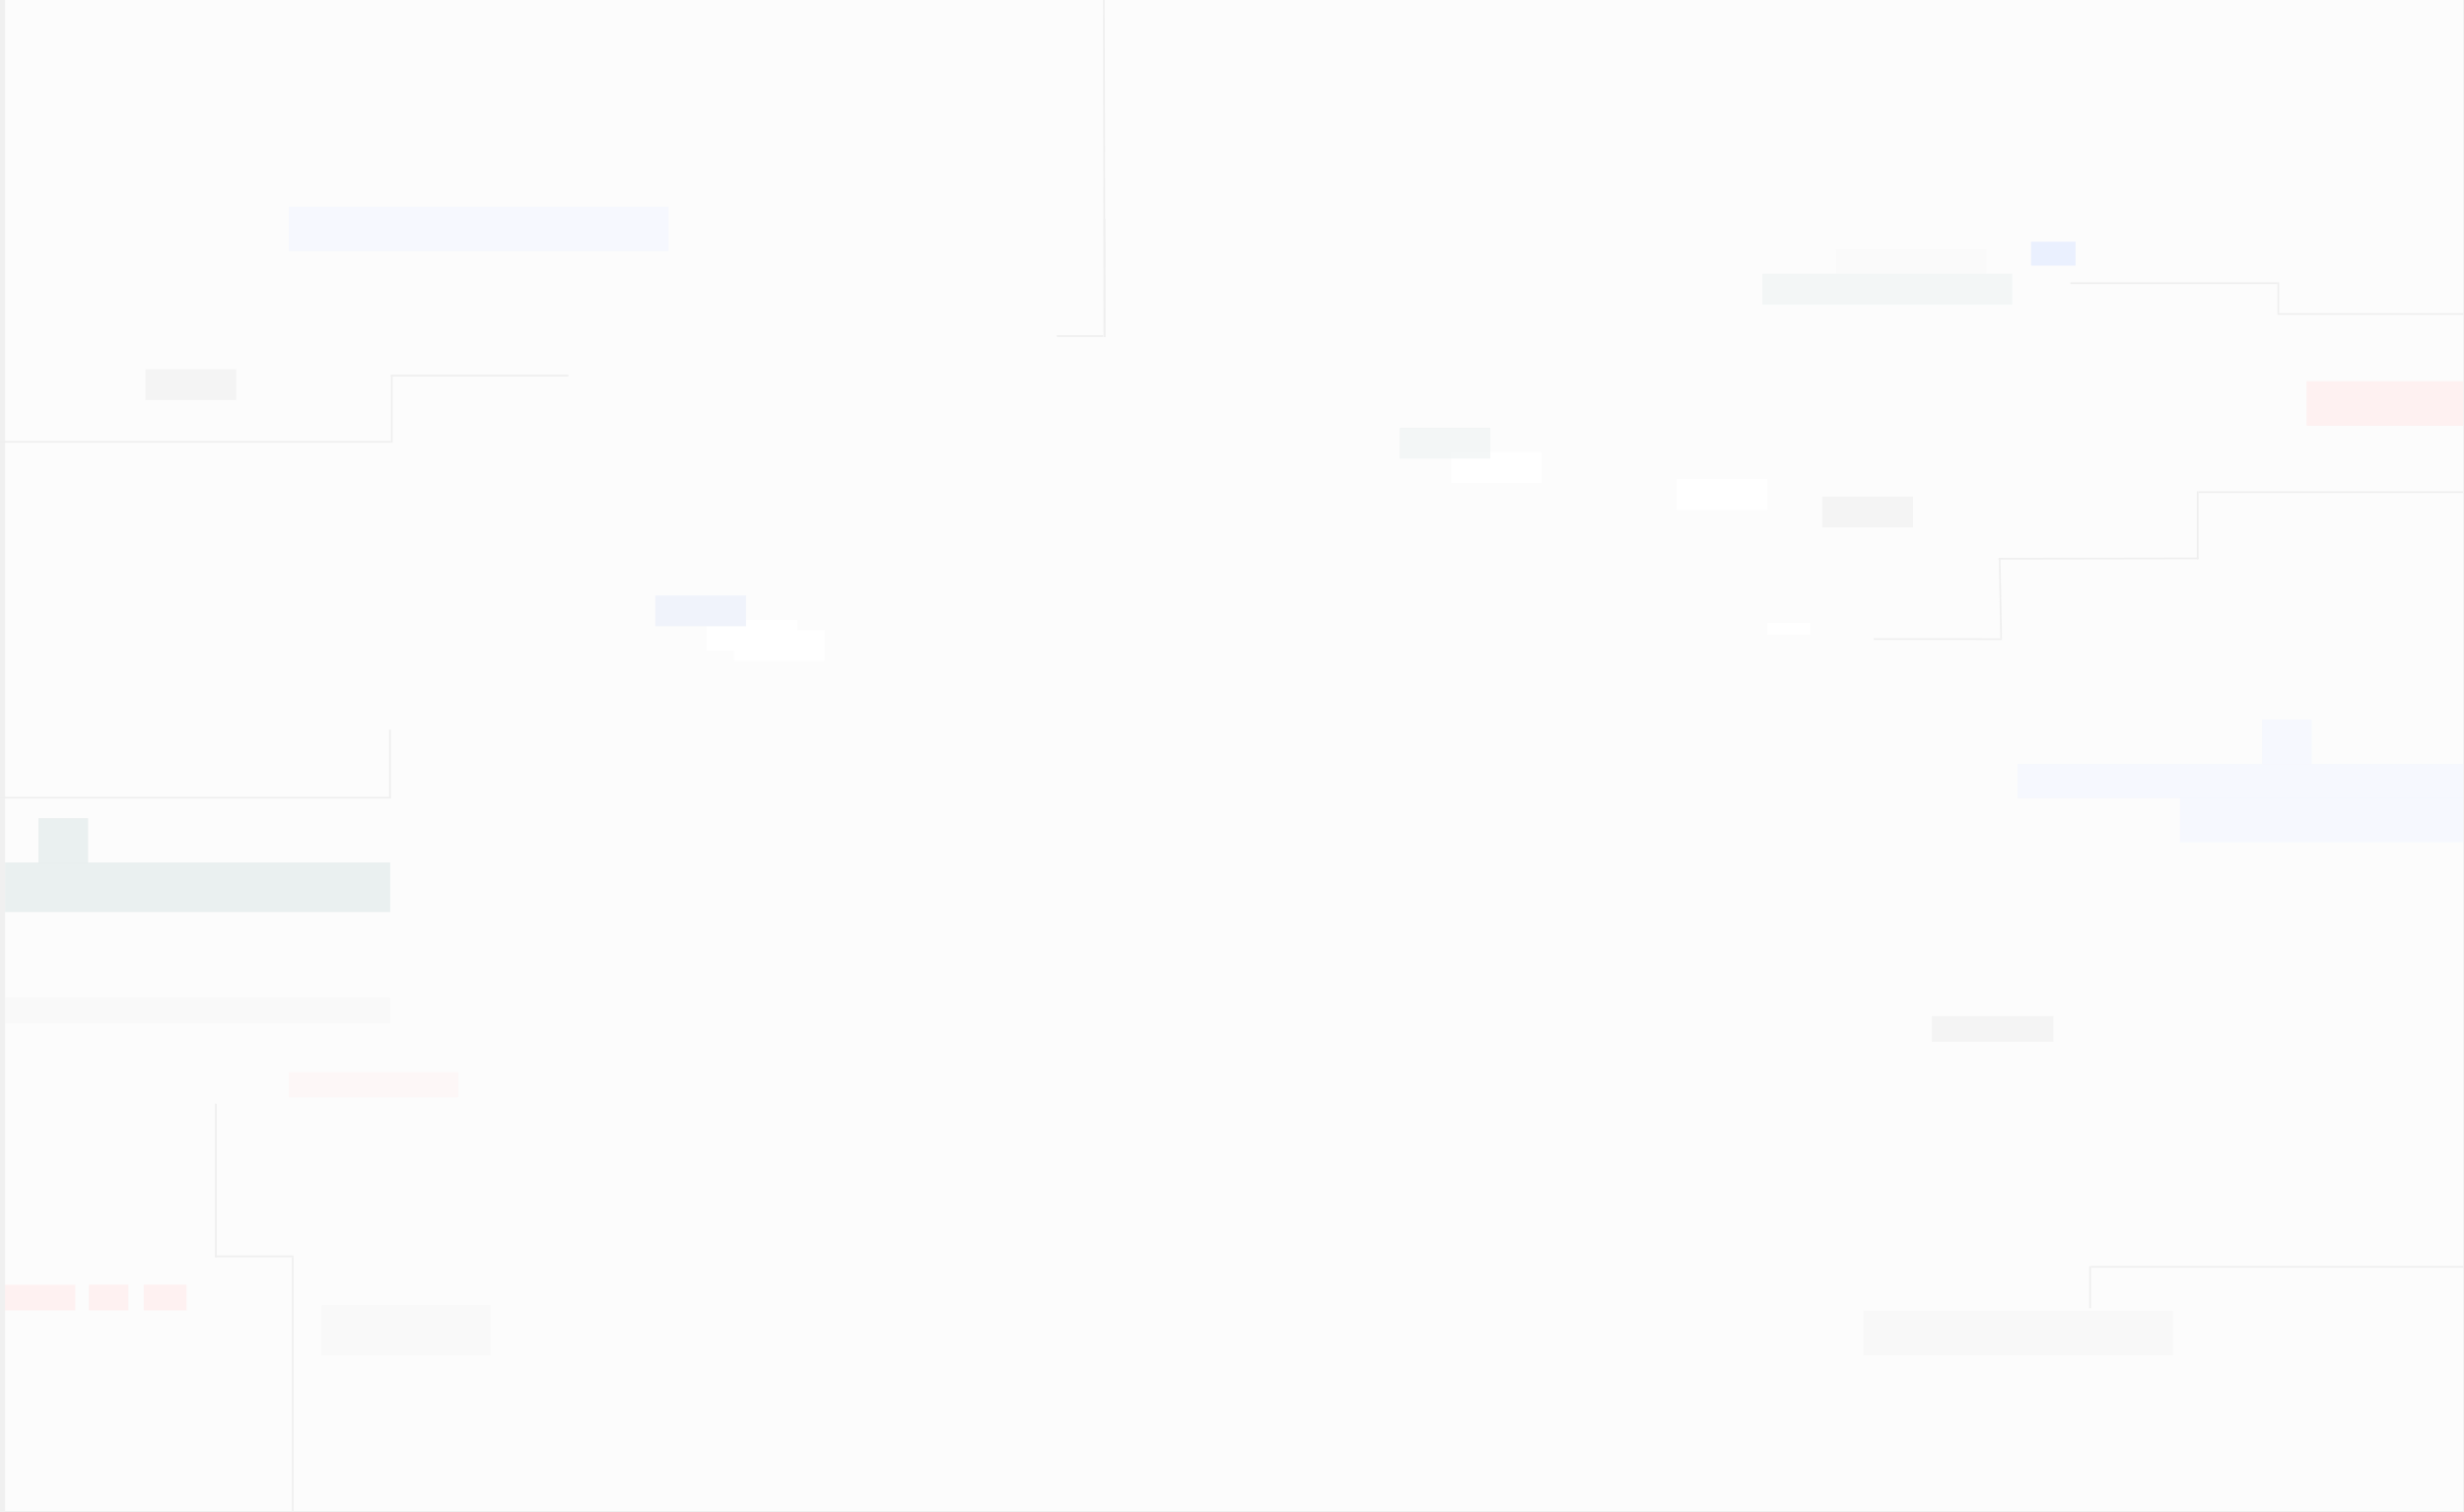
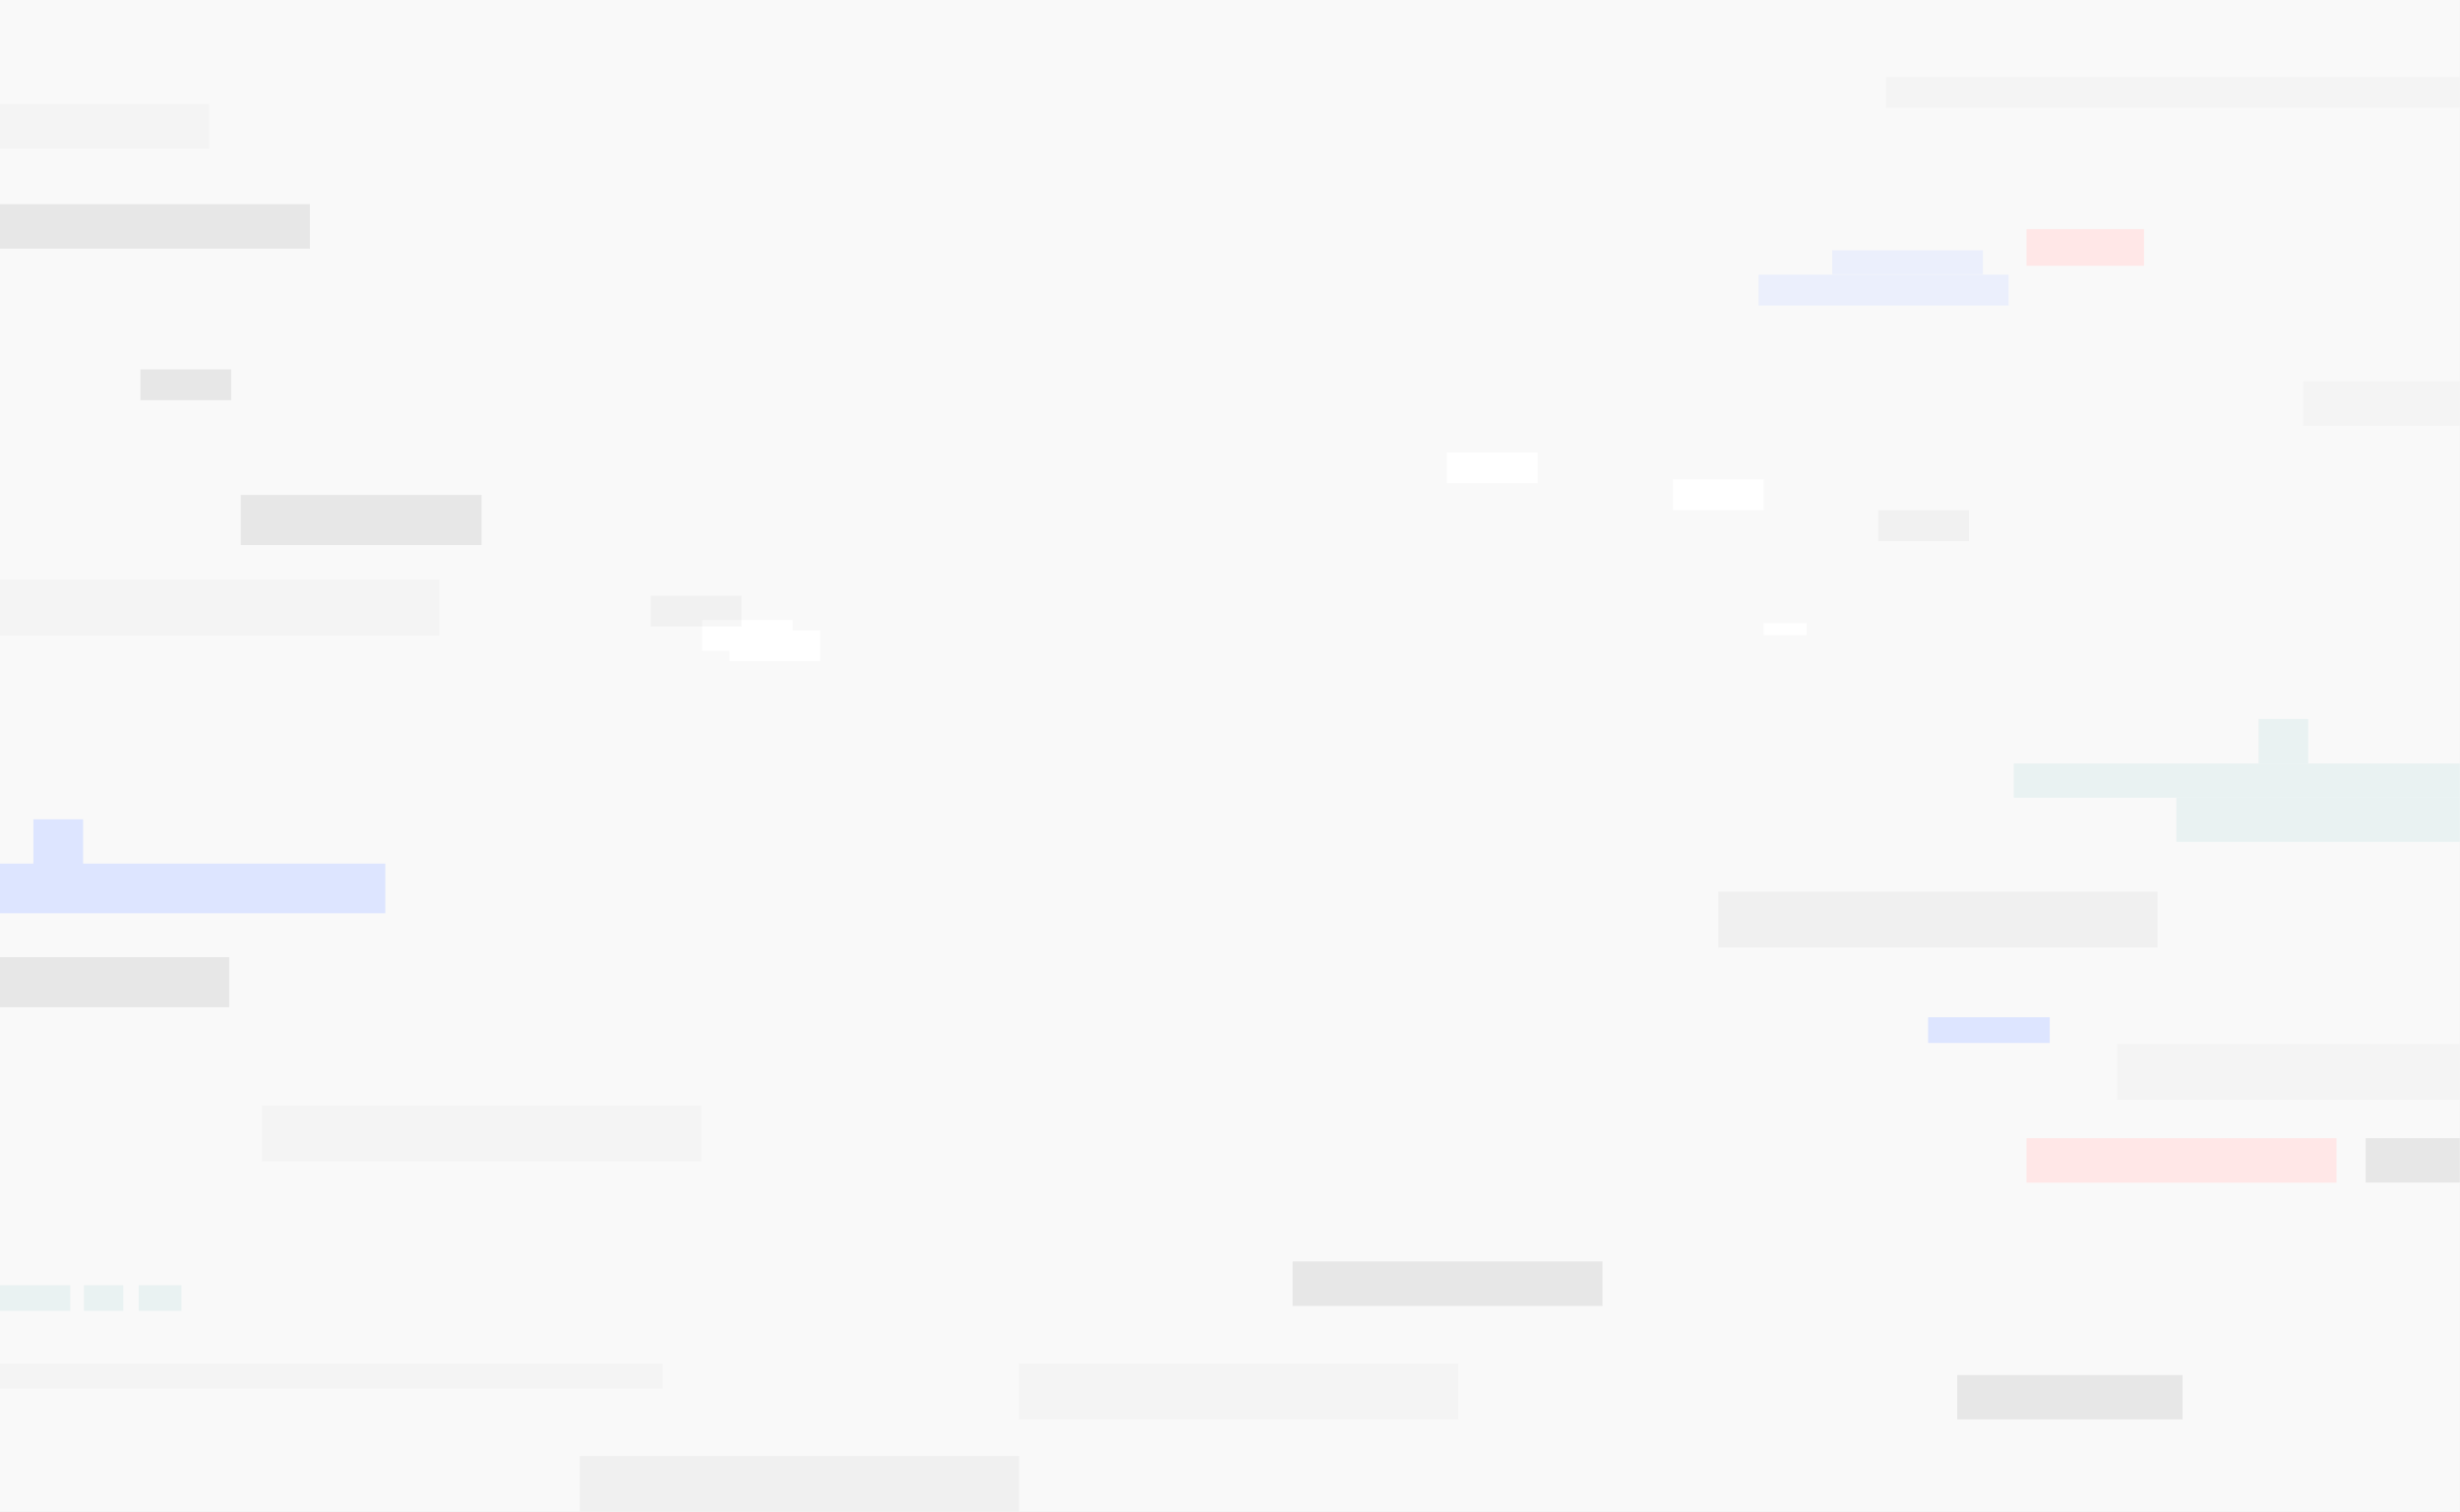
- <svg xmlns="http://www.w3.org/2000/svg" width="1280" height="785" viewBox="0 0 1280 785" fill="none">
-   <g clip-path="url(#clip0_169_817)">
-     <rect width="1276.9" height="784.889" transform="translate(2.66016)" fill="#FCFCFC" />
-     <rect opacity="0.5" x="150" y="107.425" width="197.333" height="23.111" fill="#EFF3FF" />
-     <rect opacity="0.5" width="129.778" height="16" transform="matrix(1 0 0 -1 915.555 158.222)" fill="#EAEFEF" />
-     <rect opacity="0.5" x="1048" y="396.87" width="234.667" height="17.778" fill="#EFF3FF" />
-     <rect opacity="0.5" x="1132.44" y="414.444" width="197.333" height="23.111" fill="#EFF3FF" />
-     <rect opacity="0.5" x="1055.11" y="125.556" width="23.111" height="12.444" fill="#D8E3FF" />
-     <rect opacity="0.5" x="1175.11" y="373.759" width="25.778" height="23.111" fill="#EFF3FF" />
-     <rect opacity="0.5" x="20" y="425" width="25.778" height="23.111" fill="#D8E3E3" />
-     <rect opacity="0.5" x="-162.668" y="518.222" width="365.333" height="13.333" fill="#F5F5F5" />
-     <rect opacity="0.5" x="150" y="557" width="88" height="13" fill="#FEF1F1" />
-     <rect opacity="0.5" x="1198.22" y="198.019" width="131.556" height="23.111" fill="#FFE5E5" />
-     <rect opacity="0.5" x="-162.668" y="448" width="365.333" height="25.778" fill="#D8E3E3" />
-     <rect opacity="0.5" x="953.777" y="129.575" width="78.222" height="12.444" fill="#F8F8F8" />
-     <rect opacity="0.5" x="75.555" y="191.797" width="47.111" height="16" fill="black" fill-opacity="0.06" />
-     <rect x="367.111" y="321.981" width="47.111" height="16" fill="white" />
-     <rect x="340.443" y="309.333" width="47.111" height="16" fill="#F0F3FB" />
-     <rect x="753.777" y="234.87" width="47.111" height="16" fill="white" />
-     <rect opacity="0.5" x="727.11" y="222.222" width="47.111" height="16" fill="#EAEFEF" />
-     <rect opacity="0.5" x="993.777" y="273.981" width="47.111" height="16" transform="rotate(-180 993.777 273.981)" fill="black" fill-opacity="0.06" />
-     <rect x="381.332" y="327.314" width="47.111" height="16" fill="white" />
-     <rect x="871.11" y="248.889" width="47.111" height="16" fill="white" />
-     <rect x="918.222" y="323.555" width="22.222" height="6.222" fill="white" />
-     <path opacity="0.5" d="M1003.55 527.797H1066.67V541.13H1003.55V527.797Z" fill="black" fill-opacity="0.06" />
-     <rect opacity="0.5" width="22.222" height="13.333" transform="matrix(-1 0 0 1 96.8887 667.353)" fill="#FFE5E5" />
-     <rect opacity="0.5" width="20.444" height="13.333" transform="matrix(-1 0 0 1 66.666 667.353)" fill="#FFE5E5" />
-     <path opacity="0.5" d="M-24 667.353H39.111V680.686H-24V667.353Z" fill="#FFE5E5" />
-     <rect opacity="0.5" x="968" y="680.889" width="160.889" height="23.111" fill="#D9D9D9" fill-opacity="0.2" />
-     <rect opacity="0.5" x="167" y="678" width="88" height="26" fill="#F5F5F5" />
+ <svg xmlns="http://www.w3.org/2000/svg" width="1277" height="785" viewBox="0 0 1277 785" fill="none">
+   <g clip-path="url(#clip0_561_2181)">
+     <rect width="1276.9" height="784.889" fill="#F9F9F9" />
+     <rect x="1045.34" y="396.444" width="234.667" height="17.778" fill="#E9F2F2" />
+     <rect x="1129.78" y="414.019" width="197.333" height="23.111" fill="#E9F2F2" />
+     <rect x="1052" y="119" width="61" height="19" fill="#FFE7E7" />
+     <rect x="1172.45" y="373.333" width="25.778" height="23.111" fill="#E9F2F2" />
+     <rect x="1195.56" y="198.019" width="131.556" height="23.111" fill="#F4F4F4" />
+     <rect x="-23" y="54" width="131.556" height="23.111" fill="#F4F4F4" />
+     <rect y="301" width="228" height="29" fill="#F4F4F4" />
+     <rect x="136" y="574" width="228" height="29" fill="#F4F4F4" />
+     <rect x="529" y="708" width="228" height="29" fill="#F4F4F4" />
+     <rect x="1099" y="542" width="228" height="29" fill="#F4F4F4" />
+     <rect opacity="0.5" x="892" y="463" width="228" height="29" fill="#E7E7E7" />
+     <rect opacity="0.5" x="301" y="756" width="228" height="29" fill="#E7E7E7" />
+     <rect x="-23" y="708" width="367" height="13" fill="#F4F4F4" />
+     <rect x="17.34" y="425.425" width="25.778" height="23.111" fill="#DDE5FF" />
+     <rect x="-165.327" y="448.425" width="365.333" height="25.778" fill="#DDE5FF" />
+     <rect x="-6" y="497" width="125" height="26" fill="#E7E7E7" />
+     <rect x="125" y="257" width="125" height="26" fill="#E7E7E7" />
+     <rect opacity="0.5" width="129.778" height="16" transform="matrix(1 0 0 -1 912.895 158.647)" fill="#DDE5FF" />
+     <rect opacity="0.5" x="951.117" y="130" width="78.222" height="12.444" fill="#DDE5FF" />
+     <rect x="72.895" y="191.797" width="47.111" height="16" fill="#E7E7E7" />
+     <rect x="364.45" y="321.981" width="47.111" height="16" fill="white" />
+     <rect opacity="0.5" x="337.784" y="309.333" width="47.111" height="16" fill="black" fill-opacity="0.06" />
+     <rect x="751.117" y="234.87" width="47.111" height="16" fill="white" />
+     <rect opacity="0.5" x="1022.11" y="281" width="47.111" height="16" transform="rotate(-180 1022.11 281)" fill="black" fill-opacity="0.06" />
+     <rect x="1281" y="56" width="302" height="16" transform="rotate(-180 1281 56)" fill="#F4F4F4" />
+     <rect x="378.673" y="327.314" width="47.111" height="16" fill="white" />
+     <rect x="868.451" y="248.889" width="47.111" height="16" fill="white" />
+     <rect x="915.562" y="323.555" width="22.222" height="6.222" fill="white" />
+     <path d="M1000.9 528.222H1064.01V541.556H1000.9V528.222Z" fill="#DDE5FF" />
+     <rect width="22.222" height="13.333" transform="matrix(-1 0 0 1 94.2283 667.352)" fill="#E9F2F2" />
+     <rect width="20.444" height="13.333" transform="matrix(-1 0 0 1 64.006 667.352)" fill="#E9F2F2" />
+     <path d="M-26.661 667.352H36.45V680.686H-26.661V667.352Z" fill="#E9F2F2" />
+     <rect x="1052" y="591" width="160.889" height="23.111" fill="#FFE7E7" />
+     <rect x="1228" y="591" width="49" height="23" fill="#E7E7E7" />
+     <rect x="671" y="655" width="160.889" height="23.111" fill="#E7E7E7" />
+     <rect y="106" width="160.889" height="23.111" fill="#E7E7E7" />
+     <rect x="1016" y="714" width="117" height="23" fill="#E7E7E7" />
  </g>
-   <line y1="229.504" x2="203.062" y2="229.504" stroke="#EFEFEF" stroke-width="0.889" />
-   <line x1="203.507" y1="194.689" x2="203.507" y2="229.948" stroke="#EFEFEF" stroke-width="0.889" />
-   <line x1="295.281" y1="195.134" x2="203.061" y2="195.134" stroke="#EFEFEF" stroke-width="0.889" />
-   <line x1="1183.11" y1="147.111" x2="1075.56" y2="147.111" stroke="#EFEFEF" stroke-width="0.889" />
-   <line x1="1183.56" y1="146.667" x2="1183.56" y2="162.667" stroke="#EFEFEF" stroke-width="0.889" />
-   <line x1="1280" y1="163.111" x2="1183.11" y2="163.111" stroke="#EFEFEF" stroke-width="0.889" />
-   <line x1="1279.56" y1="255.687" x2="1142.11" y2="255.687" stroke="#EFEFEF" stroke-width="0.889" />
-   <line x1="1141.67" y1="290.5" x2="1141.67" y2="255.241" stroke="#EFEFEF" stroke-width="0.889" />
-   <line x1="1038.22" y1="290.222" x2="1142.11" y2="290.055" stroke="#EFEFEF" stroke-width="0.889" />
-   <line x1="549" y1="174.556" x2="573" y2="174.556" stroke="#EFEFEF" stroke-width="0.889" />
-   <line x1="573.777" y1="113.778" x2="573.777" y2="175.111" stroke="#EFEFEF" stroke-width="0.889" />
-   <line x1="573.444" y1="-0.001" x2="573.778" y2="175.11" stroke="#EFEFEF" stroke-width="0.889" />
-   <line x1="152.073" y1="784.889" x2="152.073" y2="653.052" stroke="#EFEFEF" stroke-width="0.889" />
-   <line x1="111.729" y1="652.608" x2="152.518" y2="652.608" stroke="#EFEFEF" stroke-width="0.889" />
-   <line x1="112.173" y1="573.337" x2="112.173" y2="653.052" stroke="#EFEFEF" stroke-width="0.889" />
-   <line x1="1039.56" y1="331.564" x2="1038.81" y2="290.51" stroke="#EFEFEF" stroke-width="0.889" />
-   <line x1="203.062" y1="414.351" x2="0" y2="414.351" stroke="#EFEFEF" stroke-width="0.889" />
-   <line x1="202.556" y1="414.259" x2="202.556" y2="379" stroke="#EFEFEF" stroke-width="0.889" />
-   <line x1="1040" y1="332" x2="973.333" y2="331.988" stroke="#EFEFEF" stroke-width="0.889" />
-   <path d="M1280 658.035L1086.25 658.035" stroke="#EFEFEF" stroke-width="0.889" />
-   <path d="M1085.8 679.556L1085.8 657.651" stroke="#EFEFEF" stroke-width="0.889" />
  <defs>
-     <clipPath id="clip0_169_817">
-       <rect width="1276.9" height="784.889" fill="white" transform="translate(2.66016)" />
+     <clipPath id="clip0_561_2181">
+       <rect width="1276.9" height="784.889" fill="white" />
    </clipPath>
  </defs>
</svg>
